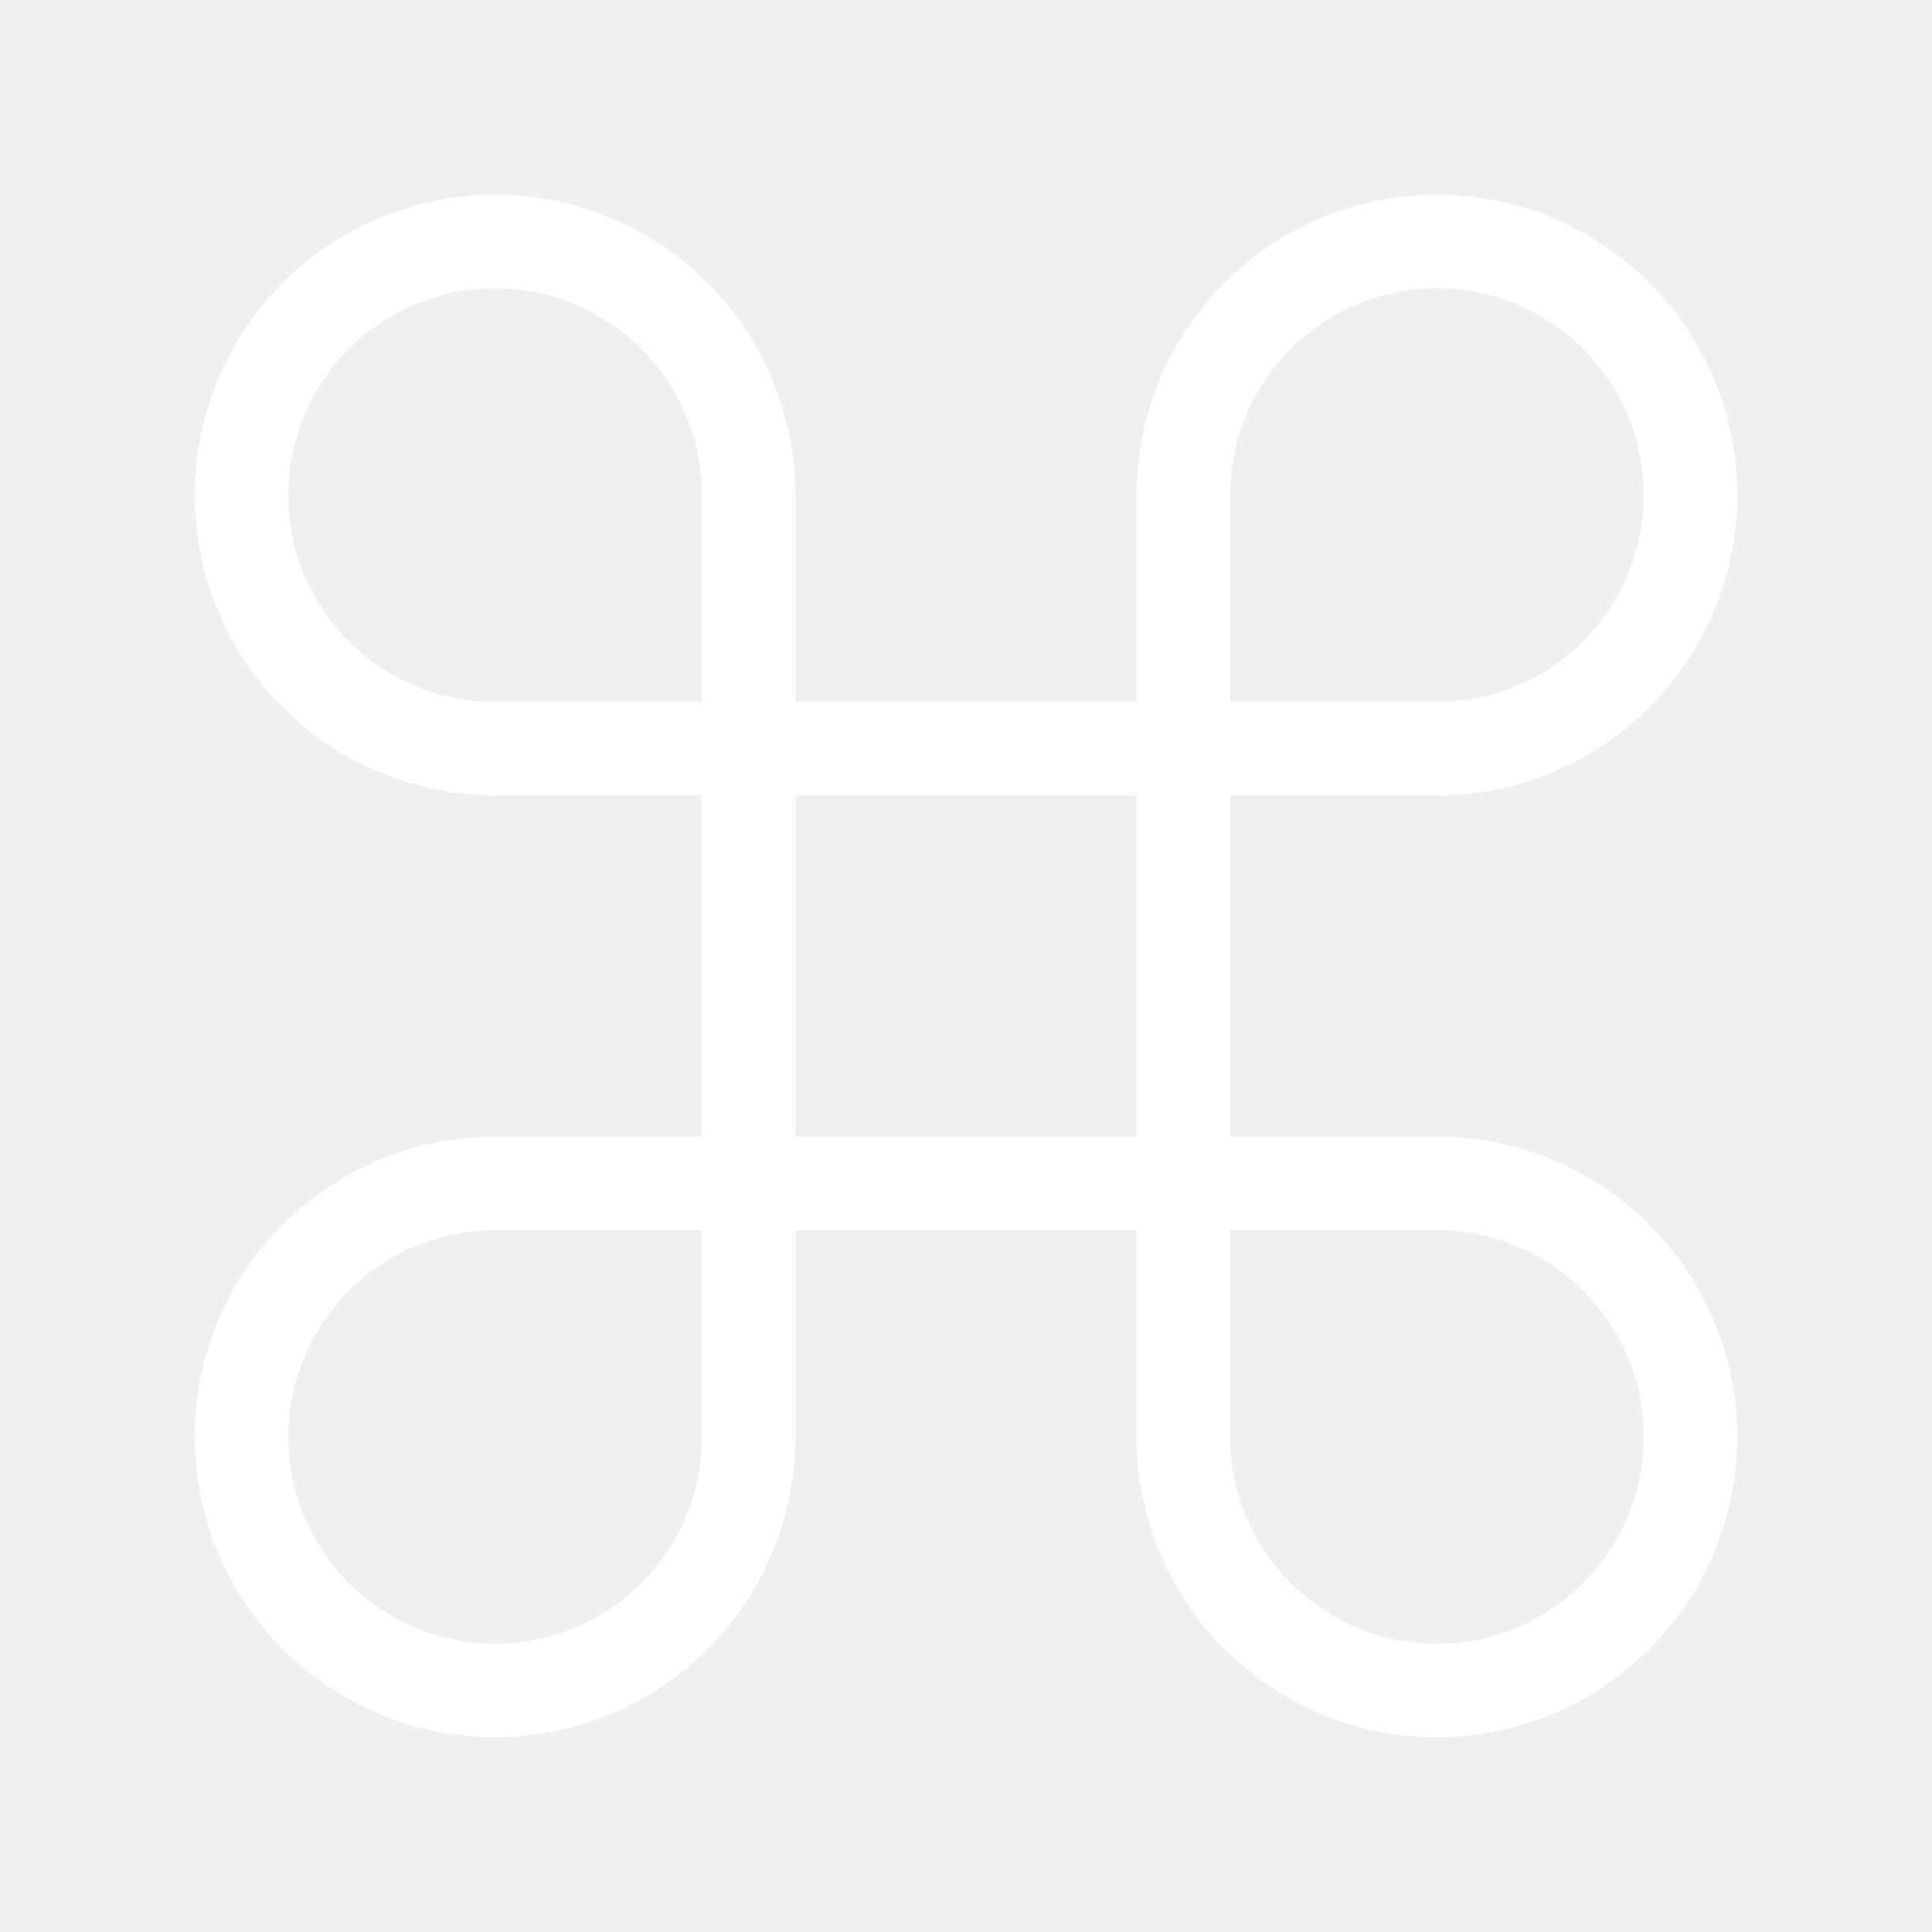
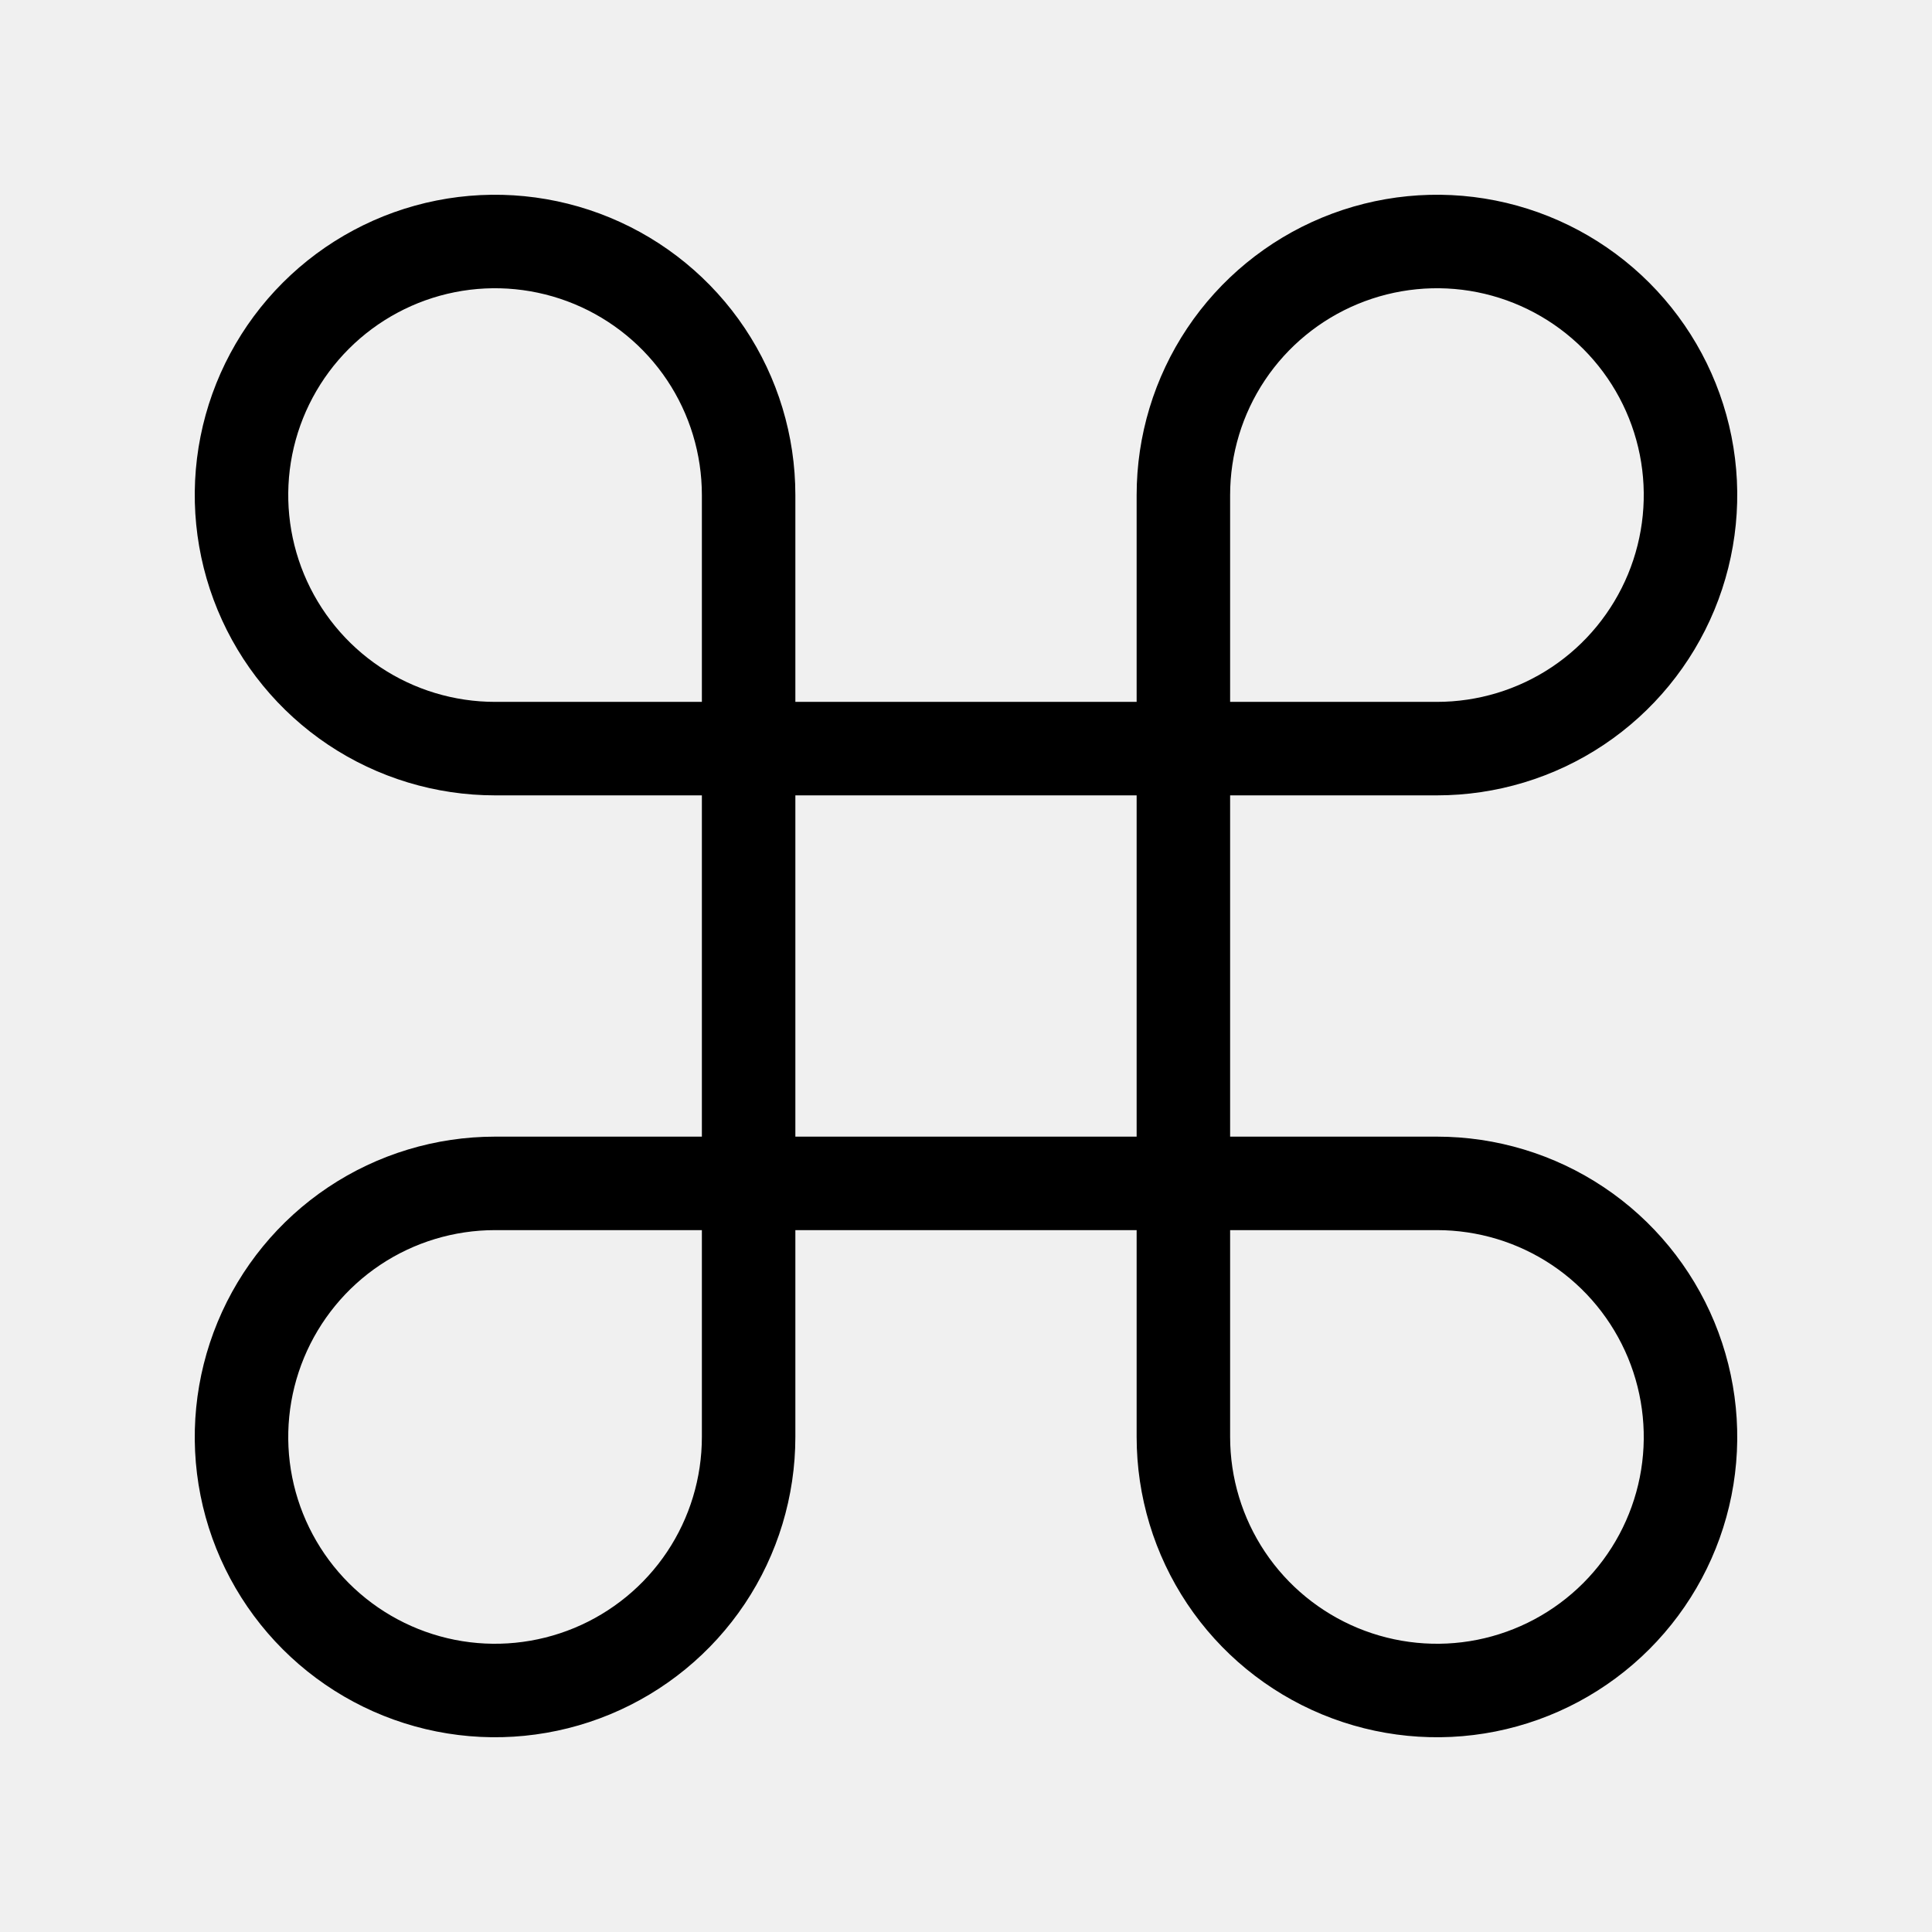
<svg xmlns="http://www.w3.org/2000/svg" width="31" height="31" viewBox="0 0 31 31" fill="none">
-   <path d="M12.012 23.056C12.012 23.861 11.774 24.648 11.327 25.317C10.88 25.986 10.244 26.507 9.501 26.815C8.757 27.123 7.939 27.204 7.15 27.047C6.361 26.89 5.636 26.502 5.067 25.933C4.498 25.364 4.11 24.639 3.953 23.85C3.796 23.061 3.877 22.243 4.185 21.499C4.493 20.756 5.014 20.12 5.683 19.673C6.352 19.226 7.139 18.988 7.944 18.988H23.056C23.861 18.988 24.648 19.226 25.317 19.673C25.986 20.12 26.507 20.756 26.815 21.499C27.123 22.243 27.204 23.061 27.047 23.85C26.89 24.639 26.502 25.364 25.933 25.933C25.364 26.502 24.639 26.89 23.85 27.047C23.061 27.204 22.243 27.123 21.499 26.815C20.756 26.507 20.12 25.986 19.673 25.317C19.226 24.648 18.988 23.861 18.988 23.056V7.944C18.988 7.139 19.226 6.352 19.673 5.683C20.12 5.014 20.756 4.493 21.499 4.185C22.243 3.877 23.061 3.796 23.85 3.953C24.639 4.11 25.364 4.498 25.933 5.067C26.502 5.636 26.89 6.361 27.047 7.15C27.204 7.939 27.123 8.757 26.815 9.501C26.507 10.244 25.986 10.88 25.317 11.327C24.648 11.774 23.861 12.012 23.056 12.012H7.944C7.139 12.012 6.352 11.774 5.683 11.327C5.014 10.88 4.493 10.244 4.185 9.501C3.877 8.757 3.796 7.939 3.953 7.15C4.11 6.361 4.498 5.636 5.067 5.067C5.636 4.498 6.361 4.11 7.15 3.953C7.939 3.796 8.757 3.877 9.501 4.185C10.244 4.493 10.88 5.014 11.327 5.683C11.774 6.352 12.012 7.139 12.012 7.944V23.056Z" stroke="white" stroke-width="1.5" />
+   <path d="M12.012 23.056C12.012 23.861 11.774 24.648 11.327 25.317C10.88 25.986 10.244 26.507 9.501 26.815C8.757 27.123 7.939 27.204 7.15 27.047C6.361 26.89 5.636 26.502 5.067 25.933C4.498 25.364 4.11 24.639 3.953 23.85C3.796 23.061 3.877 22.243 4.185 21.499C4.493 20.756 5.014 20.12 5.683 19.673C6.352 19.226 7.139 18.988 7.944 18.988H23.056C23.861 18.988 24.648 19.226 25.317 19.673C25.986 20.12 26.507 20.756 26.815 21.499C27.123 22.243 27.204 23.061 27.047 23.85C26.89 24.639 26.502 25.364 25.933 25.933C25.364 26.502 24.639 26.89 23.85 27.047C23.061 27.204 22.243 27.123 21.499 26.815C20.756 26.507 20.12 25.986 19.673 25.317C19.226 24.648 18.988 23.861 18.988 23.056V7.944C18.988 7.139 19.226 6.352 19.673 5.683C20.12 5.014 20.756 4.493 21.499 4.185C22.243 3.877 23.061 3.796 23.85 3.953C24.639 4.11 25.364 4.498 25.933 5.067C26.502 5.636 26.89 6.361 27.047 7.15C27.204 7.939 27.123 8.757 26.815 9.501C26.507 10.244 25.986 10.88 25.317 11.327C24.648 11.774 23.861 12.012 23.056 12.012H7.944C7.139 12.012 6.352 11.774 5.683 11.327C5.014 10.88 4.493 10.244 4.185 9.501C3.877 8.757 3.796 7.939 3.953 7.15C4.11 6.361 4.498 5.636 5.067 5.067C5.636 4.498 6.361 4.11 7.15 3.953C7.939 3.796 8.757 3.877 9.501 4.185C10.244 4.493 10.88 5.014 11.327 5.683C11.774 6.352 12.012 7.139 12.012 7.944V23.056Z" stroke="currentColor" stroke-width="1.5" />
</svg>
